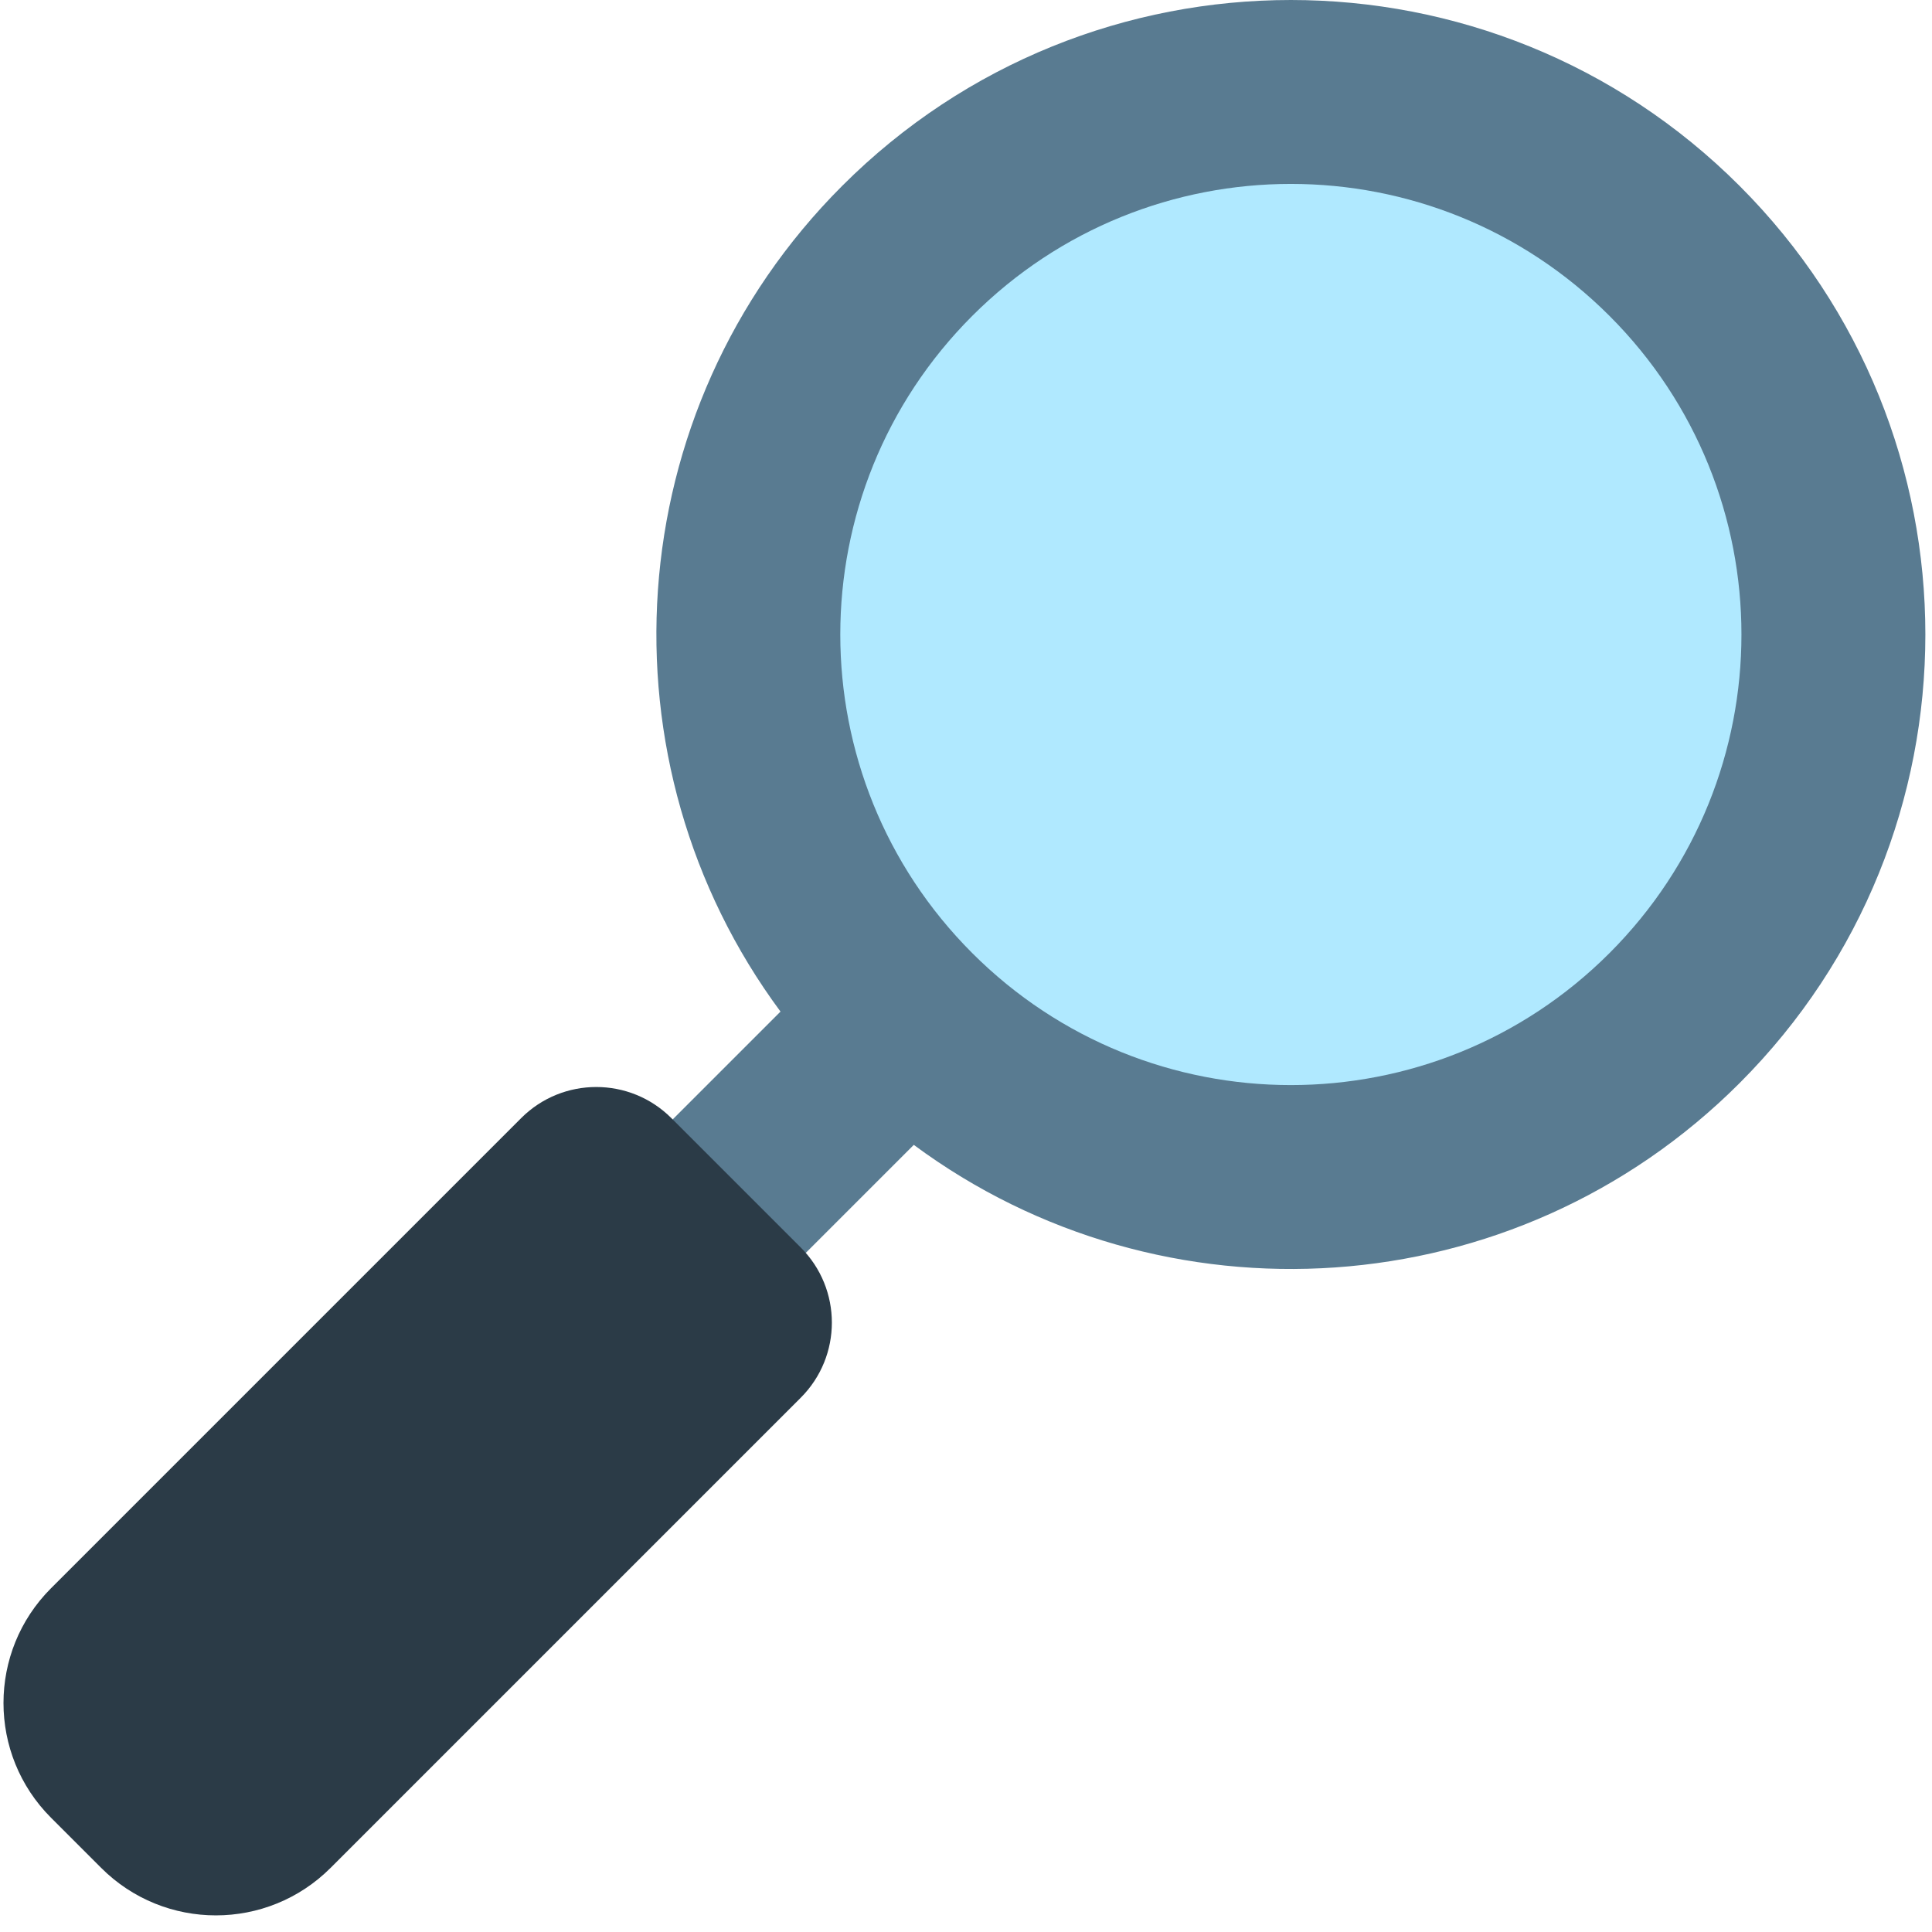
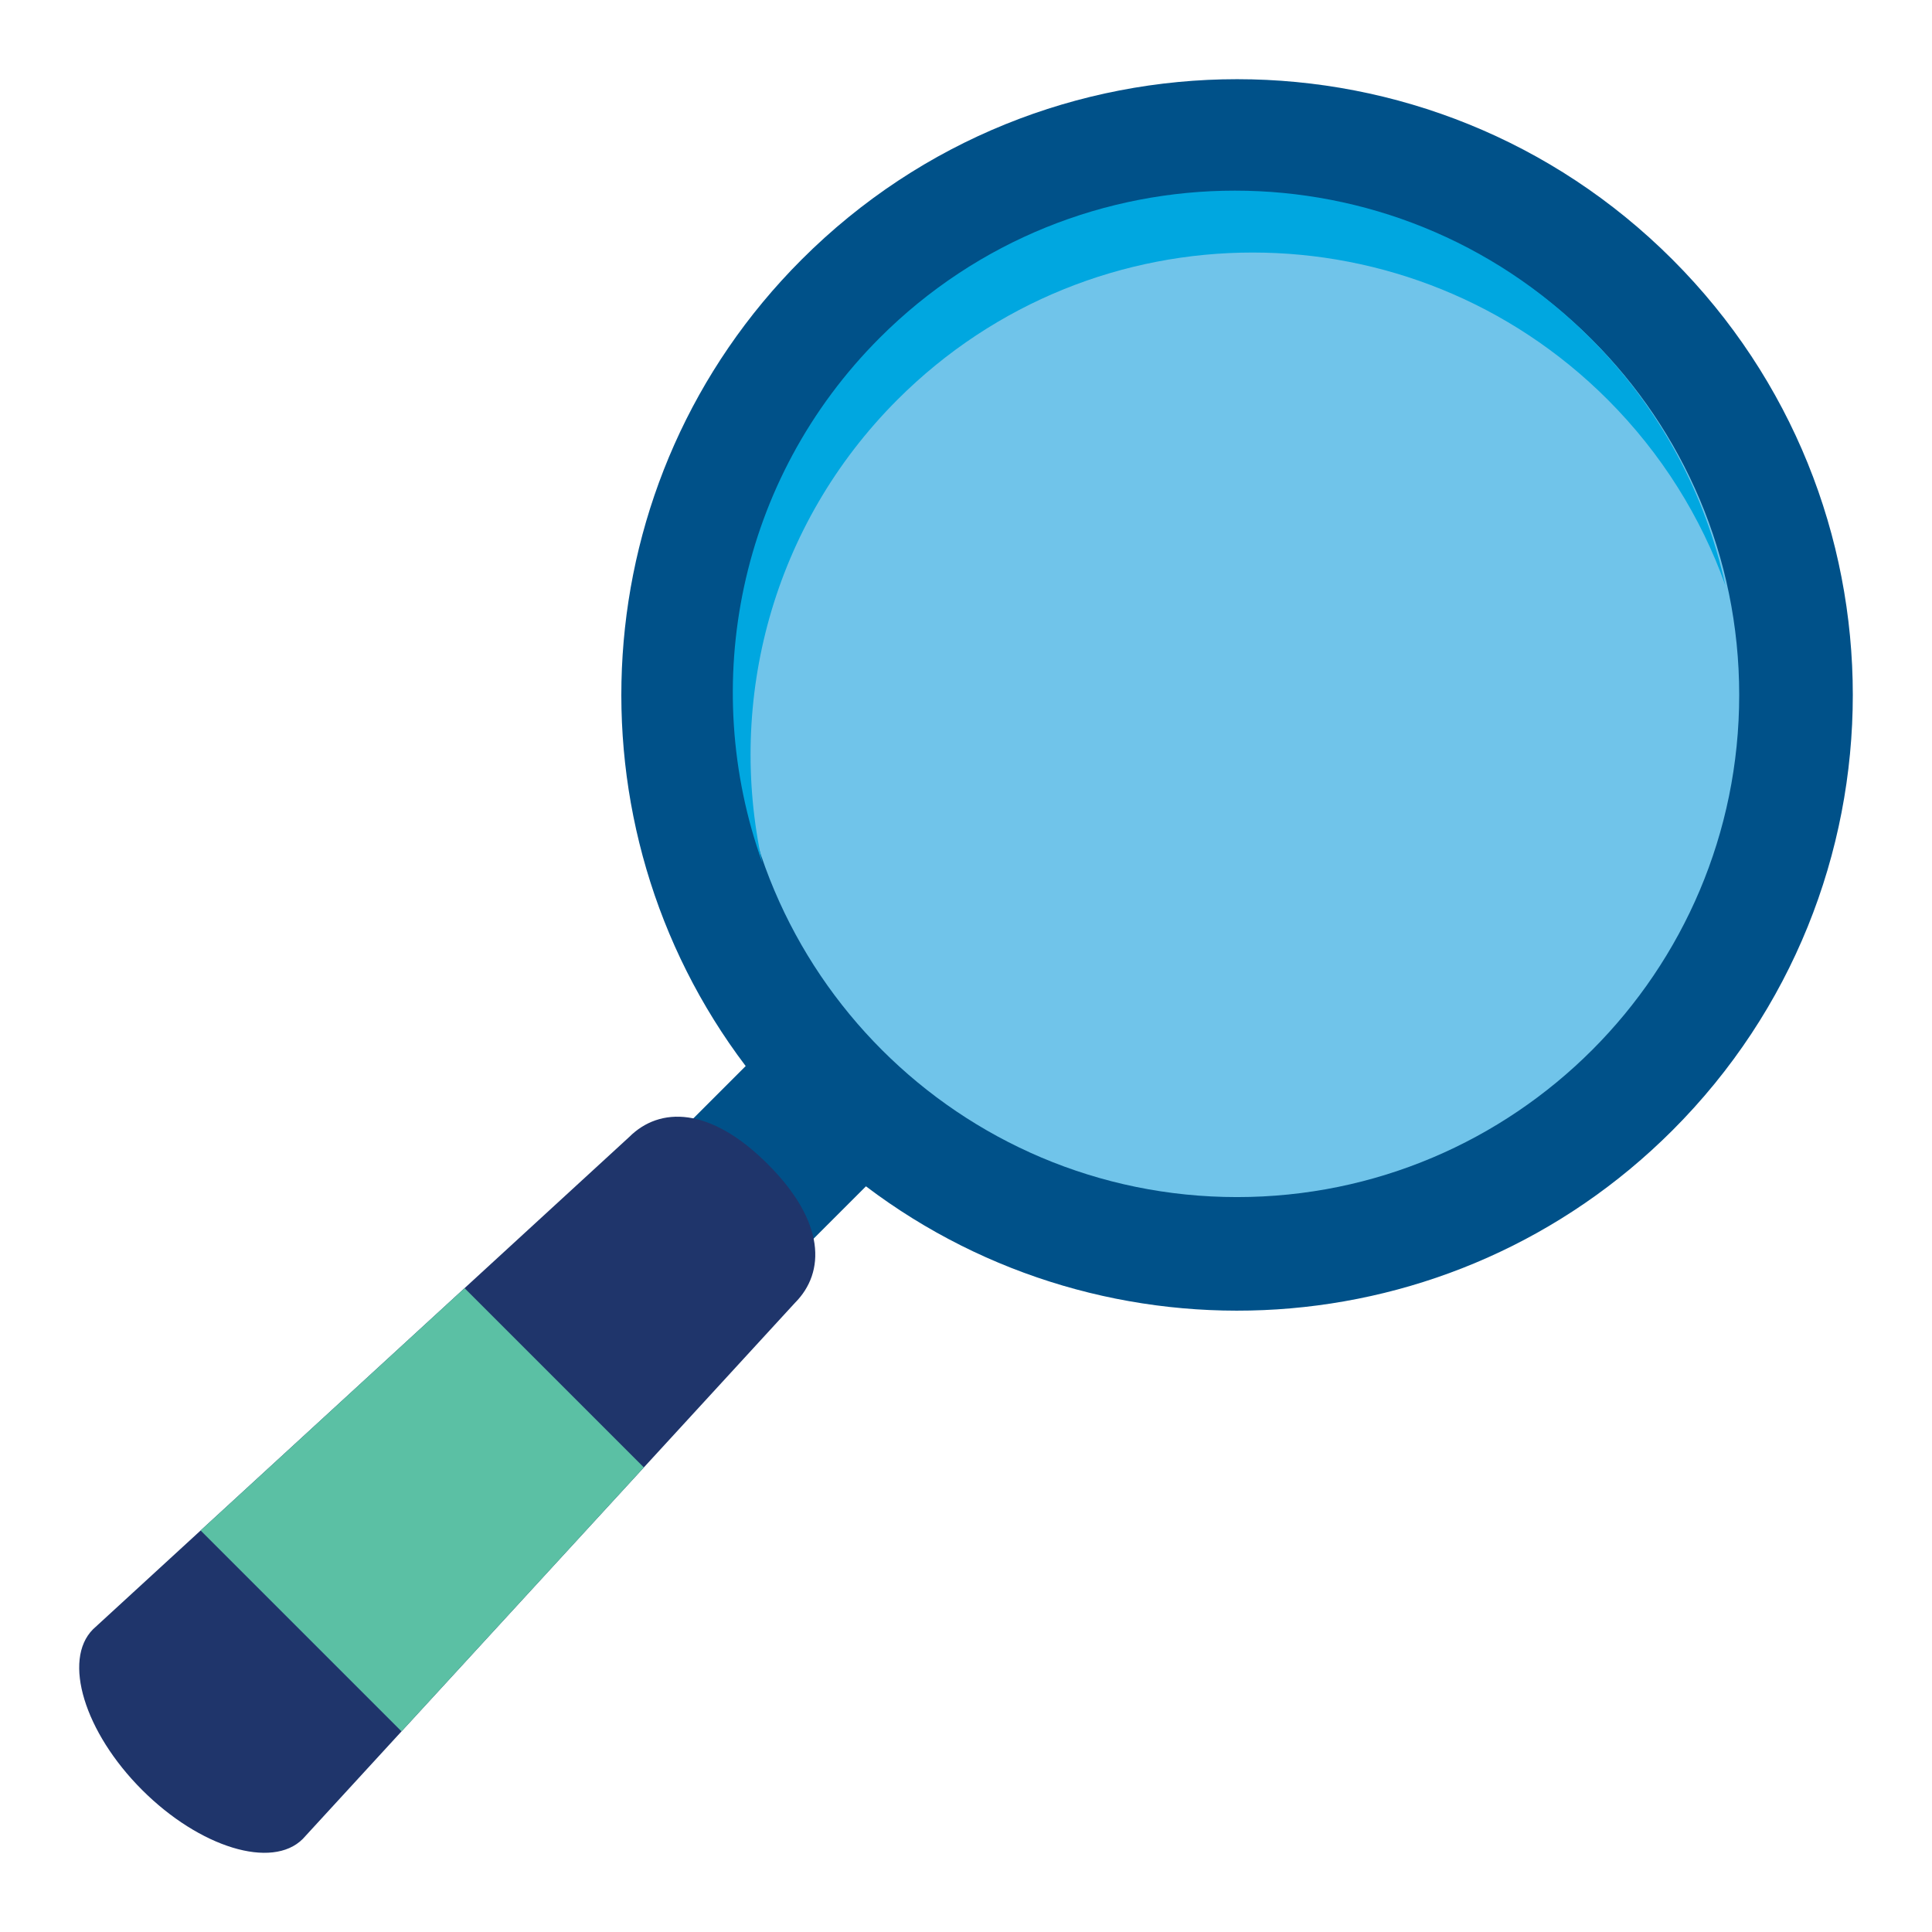
<svg xmlns="http://www.w3.org/2000/svg" version="1.1" x="0px" y="0px" viewBox="0 0 512 512" enable-background="new 0 0 512 512" xml:space="preserve">
  <g id="Layer_2">
-     <path fill="#597B91" d="M460.993,287.048c-59.664,59.664-153.006,65.111-218.828,16.355l-42.233,42.233   c-9.755,9.755-25.57,9.755-35.325,0c-9.755-9.755-9.755-25.57,0-35.325l42.233-42.233   c-48.757-65.821-43.309-159.164,16.355-218.828c65.666-65.666,172.132-65.666,237.798,0S526.659,221.381,460.993,287.048z" />
+     <path fill="#005189" d="M443.219,68.781c-63.726-63.726-167.046-63.726-230.771,0c-58.318,58.318-63.255,149.79-14.834,213.736   l-25.117,25.117l31.87,31.87l25.117-25.117c63.946,48.421,155.418,43.484,213.736-14.834   C506.945,235.826,506.945,132.507,443.219,68.781z" />
  </g>
  <g id="Layer_3">
-     <path fill="#B0E9FF" d="M426.53,252.584c-46.632,46.632-122.239,46.632-168.871,0s-46.632-122.239,0-168.871   s122.239-46.632,168.871,0S473.162,205.952,426.53,252.584z" />
+     <circle fill="#70C4EA" cx="327.833" cy="184.167" r="133.074" />
  </g>
  <g id="Layer_4">
-     <path fill="#2B3B47" d="M26.804,495.001l-13.285-13.285c-16.793-16.793-16.793-44.019,0-60.811l124.593-124.593   c10.993-10.993,28.815-10.993,39.808,0l34.289,34.289c10.993,10.993,10.993,28.815,0,39.808L87.615,495.001   C70.823,511.793,43.597,511.793,26.804,495.001z" />
+     <path fill="#00A7E0" d="M237.851,105.901c51.969-51.969,136.227-51.969,188.195,0c14.373,14.373,24.752,31.222,31.174,49.168   c-5.25-24.028-17.178-46.889-35.86-65.571c-51.969-51.969-136.227-51.969-188.196,0c-37.596,37.596-47.974,92.085-31.174,139.028   C192.636,185.714,204.564,139.187,237.851,105.901z" />
+   </g>
+   <g id="Layer_5">
+     <path fill="#1F356B" d="M37.651,474.349L37.651,474.349c-15.283-15.283-21.129-34.444-12.993-42.581l142.057-130.425   c8.137-8.137,21.482-8.106,36.764,7.177l0,0c15.283,15.283,15.313,28.628,7.177,36.764L80.232,487.342   C72.095,495.478,52.934,489.632,37.651,474.349z" />
+   </g>
+   <g id="Layer_6">
+     <polygon fill="#5BC0A4" points="53.165,405.596 106.404,458.835 170.629,388.882 123.118,341.371  " />
  </g>
</svg>
